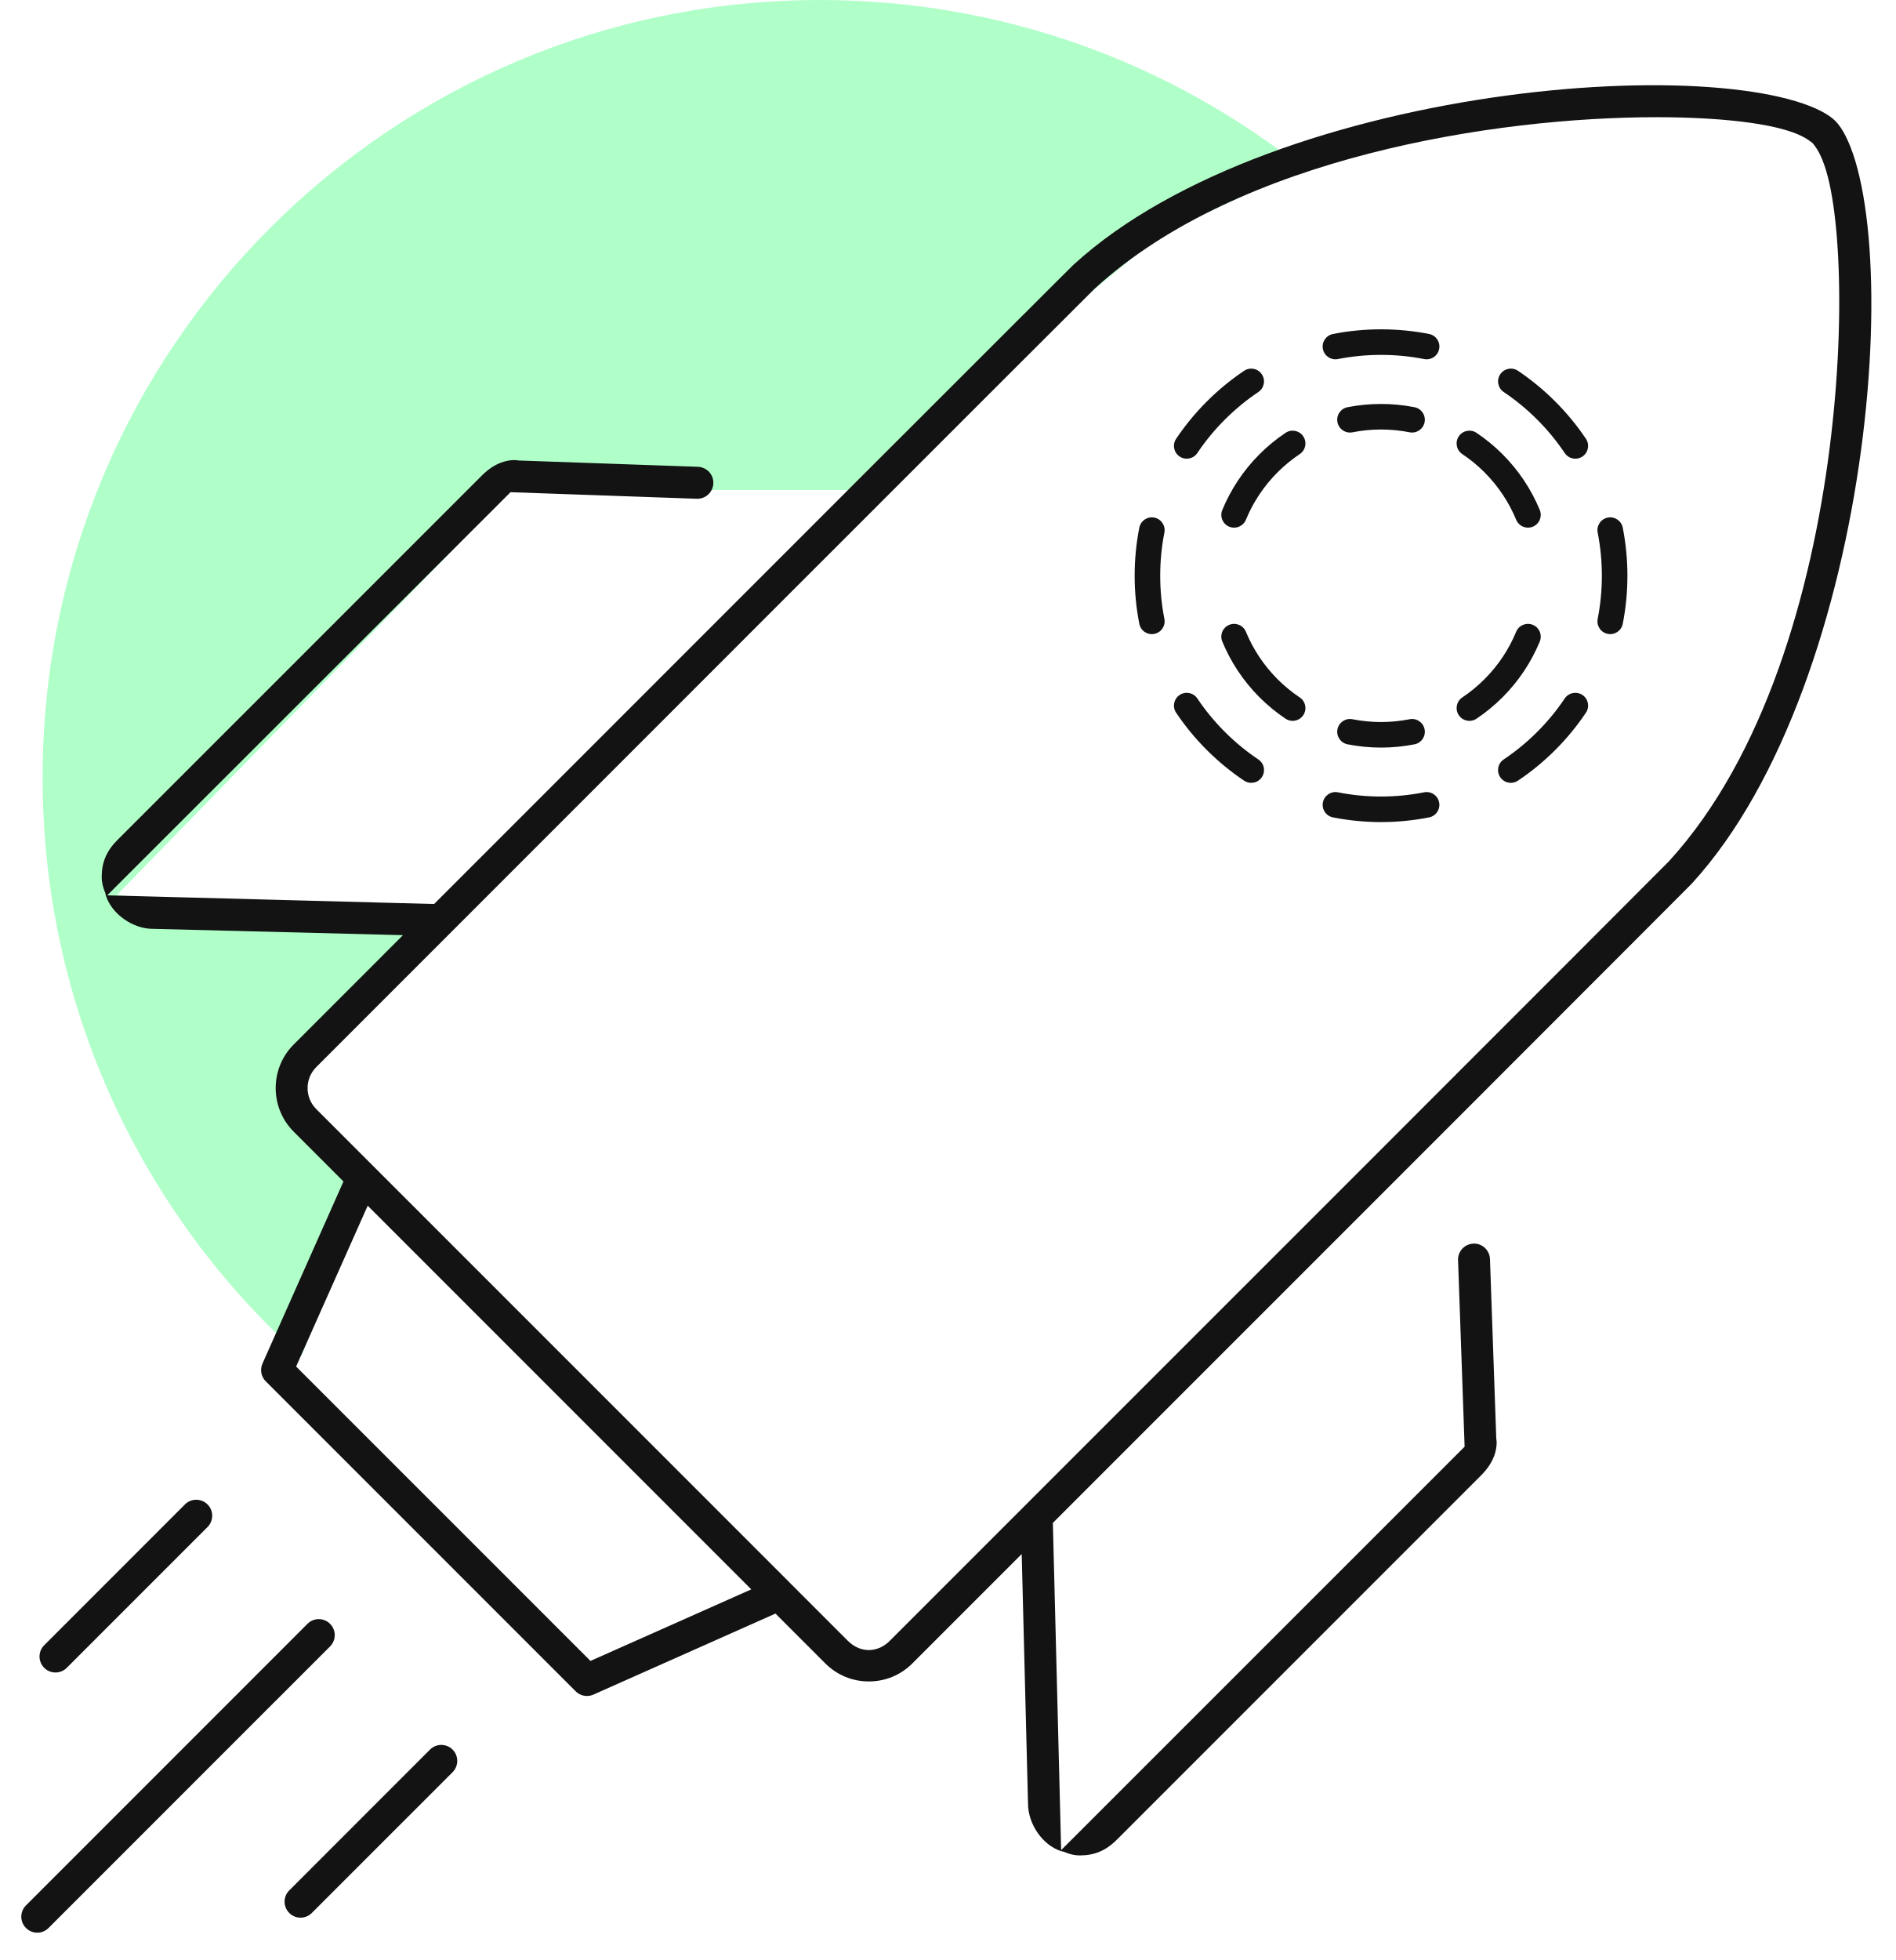
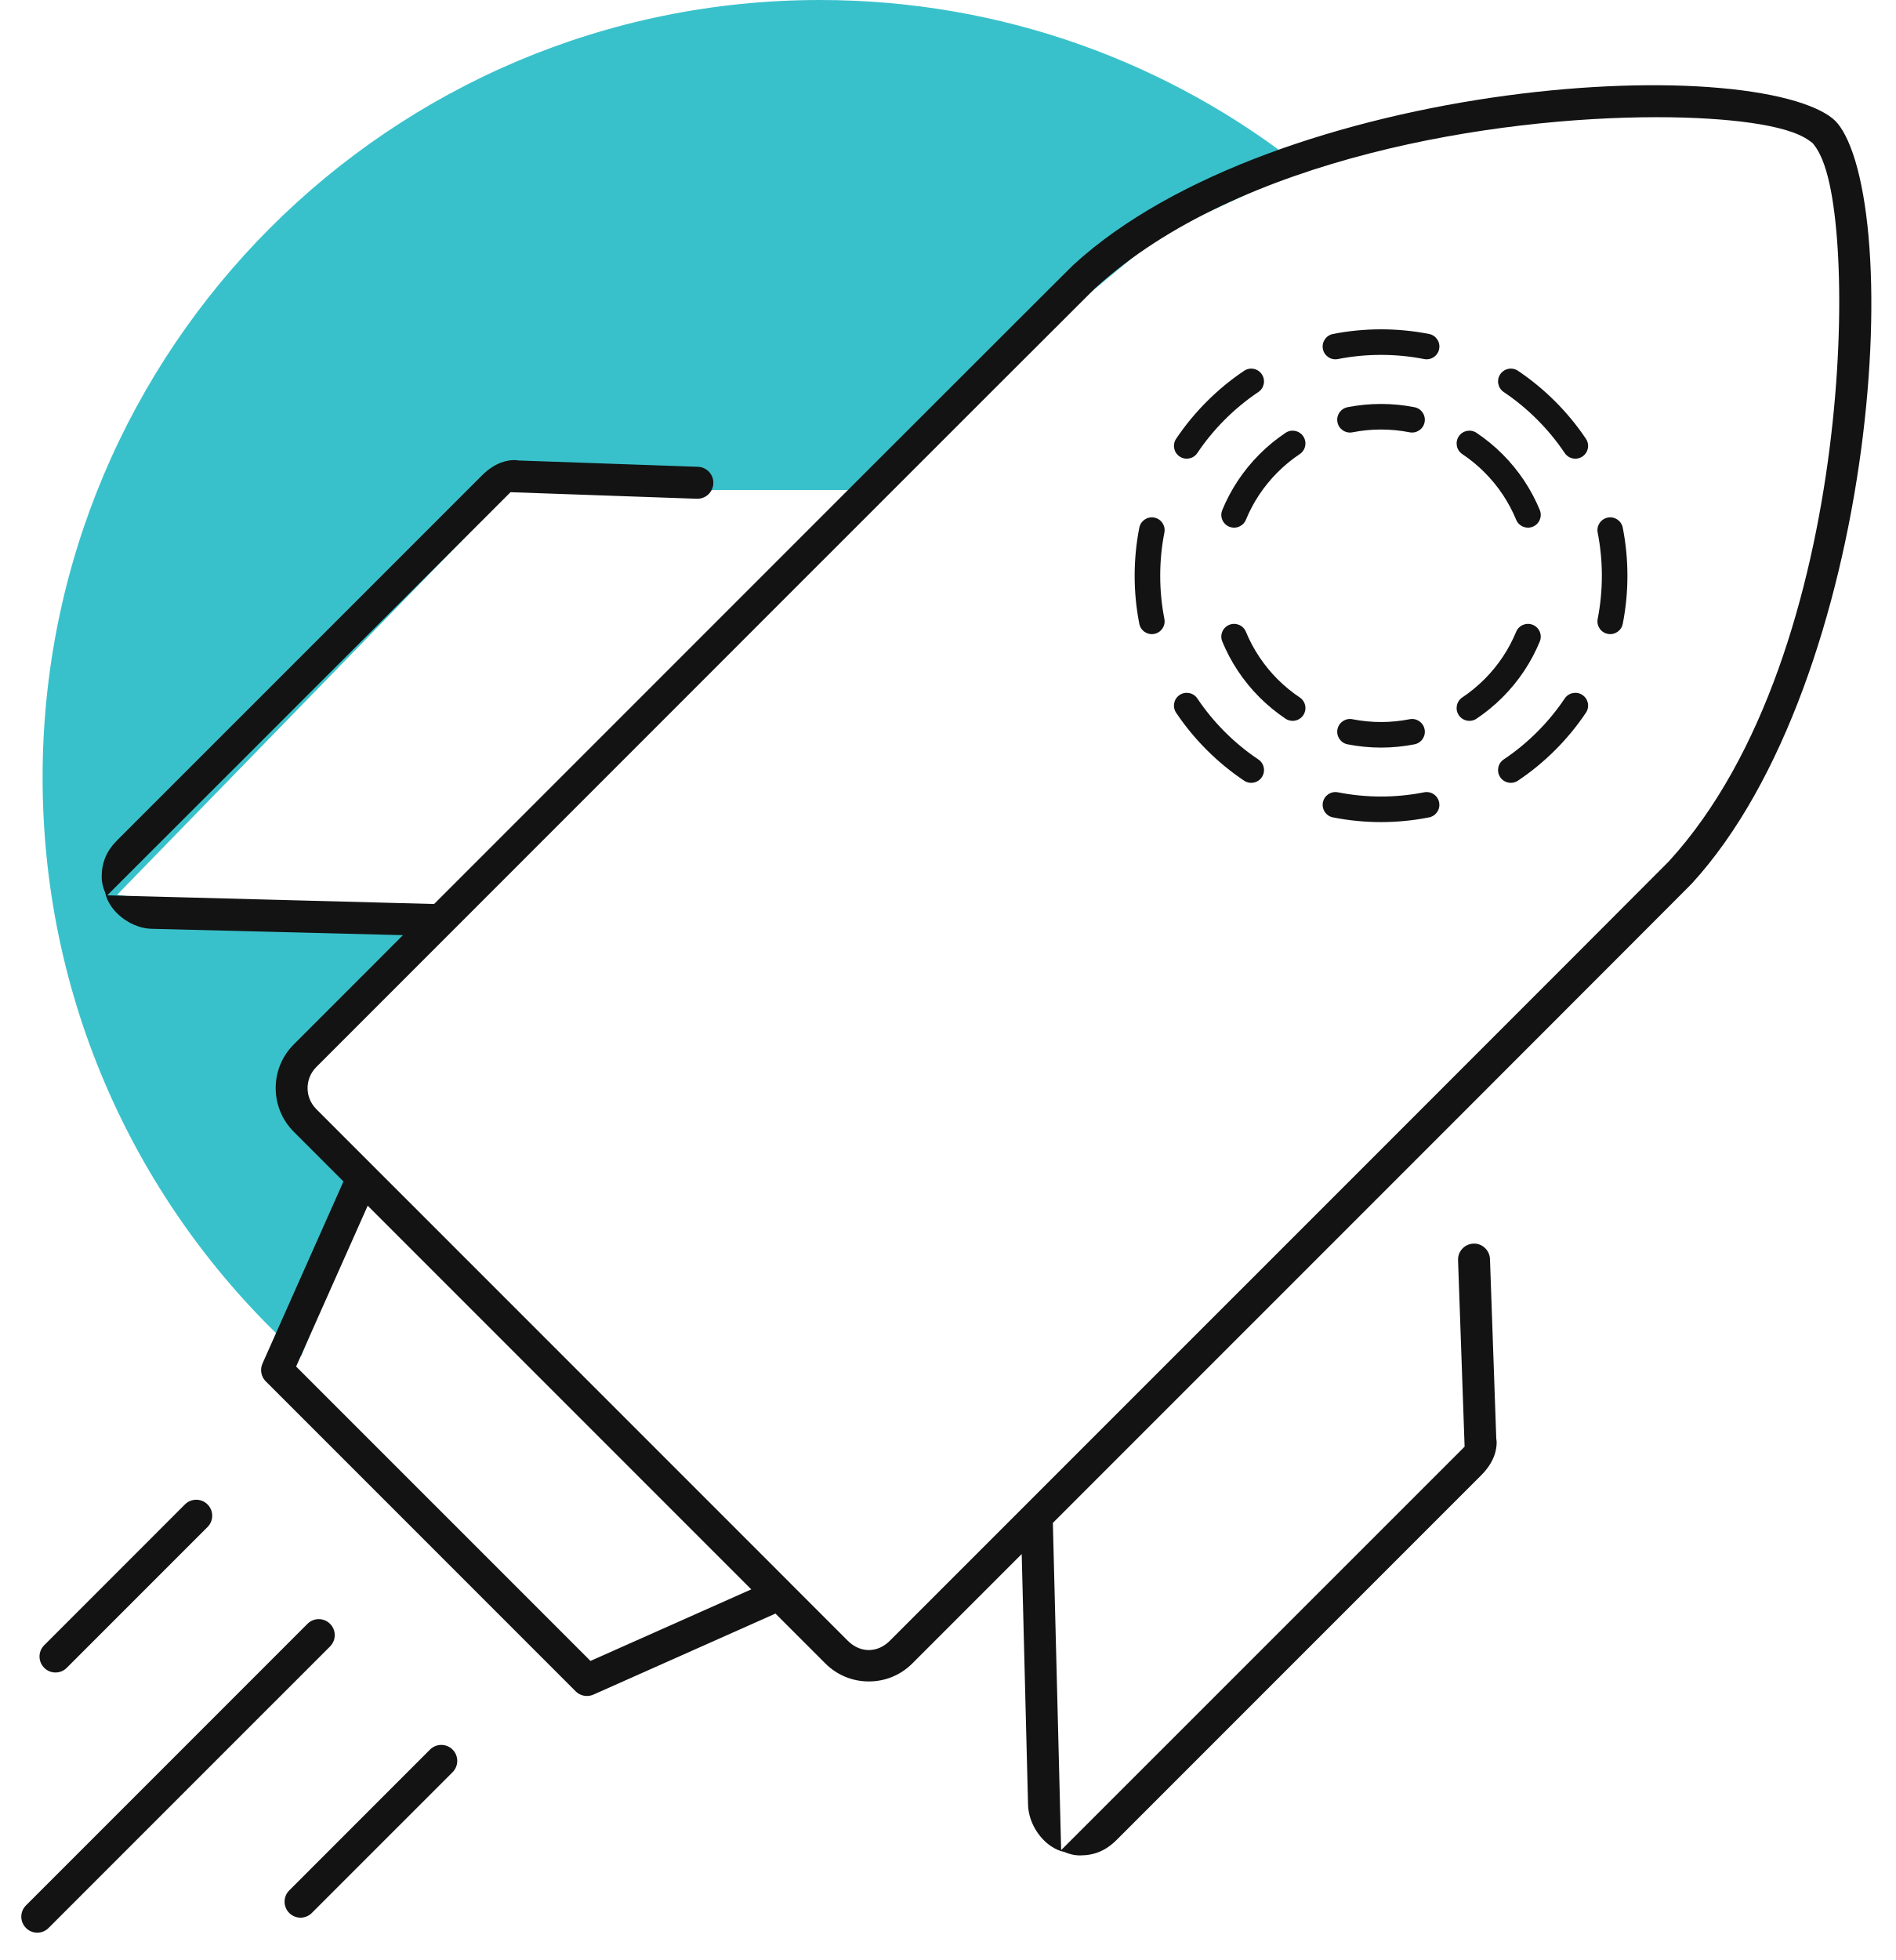
<svg xmlns="http://www.w3.org/2000/svg" width="89" height="92" viewBox="0 0 89 92" fill="none">
-   <path d="M61.166 7.889L54.5 11L40 23H24L5.5 42L20 44L14 51L17.5 55.5L14.133 63.676C6.685 56.994 2 47.294 2 36.5C2 16.342 18.342 0 38.5 0C47.065 0 54.94 2.95 61.166 7.889Z" fill="#B0FFC9" class="illustration-secondary-light-fill" />
+   <path d="M61.166 7.889L54.5 11L40 23H24L5.5 42L20 44L14 51L17.5 55.5L14.133 63.676C6.685 56.994 2 47.294 2 36.5C2 16.342 18.342 0 38.5 0C47.065 0 54.94 2.95 61.166 7.889Z" fill="#39C1CB" class="illustration-secondary-light-fill" />
  <path d="M57.51 19.694C57.745 19.46 57.745 19.08 57.51 18.846C57.276 18.611 56.896 18.611 56.662 18.845L57.51 19.694ZM53.273 27.025C53.273 27.356 53.542 27.625 53.873 27.625C54.204 27.625 54.473 27.356 54.473 27.025H53.273ZM54.473 27.025C54.473 26.693 54.204 26.425 53.873 26.425C53.542 26.425 53.273 26.693 53.273 27.025H54.473ZM56.662 35.205C56.896 35.439 57.276 35.439 57.51 35.205C57.745 34.97 57.745 34.59 57.51 34.356L56.662 35.205ZM57.51 34.356C57.276 34.122 56.896 34.122 56.662 34.356C56.428 34.59 56.427 34.97 56.662 35.205L57.51 34.356ZM64.84 38.588C65.171 38.588 65.44 38.319 65.44 37.988C65.44 37.656 65.171 37.388 64.84 37.388V38.588ZM64.84 37.388C64.509 37.388 64.24 37.656 64.24 37.988C64.24 38.319 64.509 38.588 64.84 38.588V37.388ZM73.02 35.205C73.255 34.971 73.255 34.591 73.02 34.356C72.786 34.122 72.406 34.122 72.172 34.356L73.02 35.205ZM72.172 34.356C71.938 34.591 71.938 34.971 72.172 35.205C72.406 35.439 72.786 35.439 73.02 35.205L72.172 34.356ZM76.409 27.025C76.409 26.693 76.14 26.425 75.809 26.425C75.478 26.425 75.209 26.693 75.209 27.025H76.409ZM75.209 27.025C75.209 27.356 75.478 27.625 75.809 27.625C76.14 27.625 76.409 27.356 76.409 27.025H75.209ZM73.02 18.845C72.786 18.611 72.406 18.611 72.172 18.845C71.938 19.08 71.938 19.46 72.172 19.694L73.02 18.845ZM72.172 19.694C72.406 19.928 72.786 19.928 73.02 19.694C73.255 19.46 73.255 19.08 73.02 18.845L72.172 19.694ZM64.84 15.458C64.509 15.458 64.24 15.726 64.24 16.058C64.24 16.389 64.509 16.658 64.84 16.658V15.458ZM64.84 16.658C65.171 16.658 65.44 16.389 65.44 16.058C65.44 15.726 65.171 15.458 64.84 15.458V16.658ZM56.662 18.845C56.428 19.08 56.428 19.46 56.662 19.694C56.896 19.928 57.276 19.928 57.51 19.694L56.662 18.845ZM59.136 32.731C59.37 32.965 59.75 32.965 59.984 32.731C60.218 32.497 60.219 32.117 59.984 31.883L59.136 32.731ZM59.984 22.169C60.219 21.934 60.219 21.554 59.984 21.32C59.75 21.086 59.37 21.086 59.136 21.32L59.984 22.169ZM59.136 21.32C58.901 21.555 58.901 21.935 59.136 22.169C59.37 22.403 59.75 22.403 59.984 22.169L59.136 21.32ZM64.84 20.161C65.171 20.161 65.44 19.892 65.44 19.561C65.44 19.229 65.171 18.961 64.84 18.961V20.161ZM64.84 18.961C64.509 18.961 64.24 19.229 64.24 19.561C64.24 19.892 64.509 20.161 64.84 20.161V18.961ZM69.697 22.169C69.931 22.403 70.311 22.403 70.545 22.169C70.78 21.935 70.78 21.555 70.545 21.32L69.697 22.169ZM70.545 21.32C70.311 21.086 69.931 21.086 69.697 21.32C69.463 21.555 69.462 21.934 69.697 22.169L70.545 21.32ZM69.697 31.883C69.462 32.117 69.463 32.497 69.697 32.731C69.931 32.965 70.311 32.965 70.546 32.731L69.697 31.883ZM70.545 32.731C70.78 32.497 70.78 32.117 70.545 31.882C70.311 31.648 69.931 31.648 69.697 31.882L70.545 32.731ZM64.841 33.891C64.51 33.891 64.241 34.159 64.241 34.491C64.241 34.822 64.51 35.091 64.841 35.091V33.891ZM64.841 35.091C65.172 35.091 65.441 34.822 65.441 34.491C65.441 34.159 65.172 33.891 64.841 33.891V35.091ZM59.984 31.882C59.75 31.648 59.37 31.648 59.136 31.882C58.901 32.117 58.901 32.497 59.136 32.731L59.984 31.882ZM55.221 20.595C55.036 20.87 55.109 21.243 55.384 21.428C55.659 21.613 56.032 21.539 56.217 21.264L55.221 20.595ZM54.669 25C54.733 24.675 54.522 24.359 54.196 24.295C53.871 24.231 53.556 24.443 53.492 24.768L54.669 25ZM53.492 29.281C53.556 29.607 53.871 29.818 54.196 29.754C54.522 29.69 54.733 29.375 54.669 29.05L53.492 29.281ZM56.217 32.786C56.032 32.511 55.659 32.437 55.384 32.622C55.109 32.807 55.036 33.179 55.22 33.455L56.217 32.786ZM58.413 36.644C58.689 36.828 59.061 36.755 59.245 36.479C59.43 36.204 59.356 35.831 59.08 35.647L58.413 36.644ZM62.817 37.19C62.492 37.126 62.176 37.337 62.112 37.662C62.048 37.987 62.259 38.303 62.584 38.367L62.817 37.19ZM67.096 38.367C67.421 38.303 67.633 37.988 67.569 37.663C67.504 37.337 67.189 37.126 66.864 37.19L67.096 38.367ZM70.601 35.647C70.326 35.831 70.252 36.203 70.436 36.479C70.62 36.754 70.993 36.828 71.268 36.644L70.601 35.647ZM74.461 33.454C74.646 33.179 74.573 32.806 74.298 32.622C74.022 32.437 73.65 32.511 73.465 32.786L74.461 33.454ZM75.013 29.05C74.949 29.375 75.16 29.69 75.486 29.754C75.811 29.818 76.126 29.607 76.19 29.281L75.013 29.05ZM76.19 24.768C76.126 24.443 75.811 24.231 75.486 24.295C75.16 24.359 74.949 24.675 75.013 25L76.19 24.768ZM73.465 21.264C73.65 21.54 74.022 21.613 74.297 21.428C74.573 21.244 74.646 20.871 74.461 20.596L73.465 21.264ZM71.27 17.404C70.995 17.22 70.622 17.293 70.437 17.568C70.253 17.843 70.326 18.216 70.601 18.401L71.27 17.404ZM66.865 16.854C67.19 16.918 67.506 16.706 67.57 16.381C67.634 16.056 67.422 15.74 67.097 15.676L66.865 16.854ZM62.584 15.677C62.259 15.741 62.047 16.056 62.111 16.381C62.175 16.706 62.49 16.918 62.816 16.854L62.584 15.677ZM59.081 18.401C59.356 18.216 59.429 17.844 59.244 17.569C59.06 17.293 58.687 17.22 58.412 17.405L59.081 18.401ZM58.497 29.655C58.371 29.349 58.02 29.203 57.714 29.329C57.407 29.455 57.261 29.806 57.388 30.113L58.497 29.655ZM57.388 23.939C57.261 24.245 57.407 24.596 57.713 24.722C58.02 24.848 58.37 24.703 58.497 24.396L57.388 23.939ZM61.025 21.314C61.3 21.13 61.374 20.757 61.19 20.482C61.006 20.206 60.633 20.132 60.358 20.317L61.025 21.314ZM63.267 19.114C62.942 19.179 62.73 19.494 62.795 19.819C62.859 20.144 63.175 20.356 63.5 20.292L63.267 19.114ZM66.181 20.291C66.506 20.356 66.822 20.144 66.886 19.819C66.95 19.494 66.738 19.178 66.413 19.114L66.181 20.291ZM69.323 20.316C69.048 20.132 68.675 20.206 68.491 20.482C68.307 20.757 68.381 21.13 68.656 21.314L69.323 20.316ZM71.185 24.396C71.311 24.702 71.662 24.848 71.968 24.722C72.275 24.596 72.421 24.245 72.294 23.938L71.185 24.396ZM72.294 30.113C72.42 29.806 72.275 29.456 71.968 29.329C71.662 29.203 71.311 29.349 71.185 29.655L72.294 30.113ZM68.656 32.737C68.381 32.921 68.307 33.294 68.491 33.569C68.676 33.845 69.048 33.919 69.324 33.735L68.656 32.737ZM66.414 34.937C66.739 34.873 66.951 34.557 66.886 34.232C66.822 33.907 66.507 33.695 66.182 33.76L66.414 34.937ZM63.5 33.76C63.175 33.695 62.86 33.907 62.795 34.232C62.731 34.557 62.943 34.873 63.268 34.937L63.5 33.76ZM60.358 33.735C60.633 33.919 61.006 33.845 61.19 33.569C61.374 33.294 61.3 32.921 61.025 32.737L60.358 33.735ZM56.662 18.845C56.12 19.387 55.639 19.973 55.221 20.595L56.217 21.264C56.591 20.706 57.023 20.18 57.51 19.694L56.662 18.845ZM53.492 24.768C53.347 25.504 53.273 26.259 53.273 27.025H54.473C54.473 26.336 54.539 25.659 54.669 25L53.492 24.768ZM53.273 27.025C53.273 27.79 53.347 28.546 53.492 29.281L54.669 29.05C54.539 28.39 54.473 27.713 54.473 27.025H53.273ZM55.22 33.455C55.639 34.078 56.12 34.664 56.662 35.205L57.51 34.356C57.023 33.87 56.591 33.344 56.217 32.786L55.22 33.455ZM56.662 35.205C57.207 35.75 57.794 36.23 58.413 36.644L59.08 35.647C58.526 35.276 58 34.846 57.51 34.356L56.662 35.205ZM62.584 38.367C63.329 38.514 64.084 38.588 64.84 38.588V37.388C64.162 37.388 63.484 37.322 62.817 37.19L62.584 38.367ZM64.84 38.588C65.596 38.588 66.352 38.514 67.096 38.367L66.864 37.19C66.196 37.322 65.518 37.388 64.84 37.388V38.588ZM71.268 36.644C71.887 36.23 72.475 35.75 73.02 35.205L72.172 34.356C71.682 34.846 71.156 35.276 70.601 35.647L71.268 36.644ZM73.02 35.205C73.562 34.663 74.043 34.077 74.461 33.454L73.465 32.786C73.091 33.344 72.659 33.87 72.172 34.356L73.02 35.205ZM76.19 29.281C76.335 28.546 76.409 27.791 76.409 27.025H75.209C75.209 27.713 75.142 28.39 75.013 29.05L76.19 29.281ZM76.409 27.025C76.409 26.259 76.335 25.504 76.19 24.768L75.013 25C75.142 25.659 75.209 26.336 75.209 27.025H76.409ZM74.461 20.596C74.043 19.973 73.562 19.387 73.02 18.845L72.172 19.694C72.658 20.18 73.09 20.706 73.465 21.264L74.461 20.596ZM73.02 18.845C72.479 18.304 71.893 17.822 71.27 17.404L70.601 18.401C71.159 18.775 71.685 19.207 72.172 19.694L73.02 18.845ZM67.097 15.676C66.361 15.532 65.606 15.458 64.84 15.458V16.658C65.528 16.658 66.206 16.724 66.865 16.854L67.097 15.676ZM64.84 15.458C64.075 15.458 63.32 15.532 62.584 15.677L62.816 16.854C63.475 16.724 64.152 16.658 64.84 16.658V15.458ZM58.412 17.405C57.789 17.823 57.203 18.304 56.662 18.845L57.51 19.694C57.997 19.207 58.523 18.776 59.081 18.401L58.412 17.405ZM59.984 31.883C59.327 31.224 58.831 30.465 58.497 29.655L57.388 30.113C57.781 31.066 58.364 31.958 59.136 32.731L59.984 31.883ZM58.497 24.396C58.831 23.586 59.326 22.827 59.984 22.169L59.136 21.32C58.364 22.093 57.781 22.985 57.388 23.939L58.497 24.396ZM59.984 22.169C60.309 21.844 60.657 21.56 61.025 21.314L60.358 20.317C59.926 20.605 59.516 20.94 59.136 21.32L59.984 22.169ZM63.5 20.292C63.942 20.204 64.391 20.161 64.84 20.161V18.961C64.313 18.961 63.786 19.012 63.267 19.114L63.5 20.292ZM64.84 20.161C65.29 20.161 65.739 20.204 66.181 20.291L66.413 19.114C65.894 19.012 65.367 18.961 64.84 18.961V20.161ZM68.656 21.314C69.023 21.559 69.372 21.844 69.697 22.169L70.545 21.32C70.165 20.94 69.755 20.605 69.323 20.316L68.656 21.314ZM69.697 22.169C70.355 22.827 70.851 23.586 71.185 24.396L72.294 23.938C71.901 22.985 71.317 22.093 70.545 21.32L69.697 22.169ZM71.185 29.655C70.85 30.465 70.355 31.224 69.697 31.883L70.546 32.731C71.317 31.958 71.901 31.066 72.294 30.113L71.185 29.655ZM69.697 31.882C69.372 32.207 69.023 32.492 68.656 32.737L69.324 33.735C69.755 33.446 70.165 33.111 70.545 32.731L69.697 31.882ZM66.182 33.76C65.74 33.847 65.29 33.891 64.841 33.891V35.091C65.368 35.091 65.895 35.039 66.414 34.937L66.182 33.76ZM64.841 33.891C64.392 33.891 63.943 33.847 63.5 33.76L63.268 34.937C63.787 35.039 64.314 35.091 64.841 35.091V33.891ZM61.025 32.737C60.658 32.492 60.309 32.207 59.984 31.882L59.136 32.731C59.516 33.111 59.926 33.446 60.358 33.735L61.025 32.737Z" fill="#121312" class="illustration-text-primary-fill" />
  <path fill-rule="evenodd" clip-rule="evenodd" d="M69.543 69.248L52.428 86.362C51.92 86.869 51.378 87.091 50.711 87.091C50.406 87.091 50.179 87.012 50.029 86.952L49.943 86.918L49.852 86.899L49.846 86.898C49.839 86.896 49.824 86.892 49.795 86.882C48.969 86.607 48.266 85.641 48.266 84.647V84.634L47.97 72.945L42.837 78.078C42.29 78.625 41.567 78.925 40.792 78.925C40.019 78.925 39.295 78.625 38.748 78.078L36.409 75.739L27.866 79.541L27.864 79.542C27.763 79.586 27.658 79.607 27.557 79.607C27.363 79.607 27.171 79.531 27.027 79.387L12.479 64.839L12.477 64.838C12.259 64.621 12.197 64.288 12.324 64.003L16.126 55.457L13.789 53.119C12.662 51.992 12.662 50.156 13.788 49.029C14.451 48.365 15.138 47.678 15.843 46.973L15.845 46.971L15.859 46.957C16.323 46.493 16.795 46.021 17.273 45.543L18.919 43.895L7.188 43.599H7.173C6.235 43.6 5.262 42.905 4.984 42.072L4.982 42.065L4.979 42.059C4.975 42.047 4.969 42.026 4.959 41.983L4.942 41.909L4.914 41.838C4.848 41.672 4.775 41.45 4.775 41.156C4.775 40.484 4.999 39.943 5.503 39.439L22.62 22.324C23.253 21.69 23.833 21.595 24.166 21.595C24.205 21.595 24.246 21.598 24.287 21.605L24.349 21.615L32.768 21.911C33.183 21.926 33.507 22.274 33.492 22.687C33.478 23.092 33.145 23.411 32.743 23.411L32.731 23.411L32.726 23.411L32.724 23.411L32.715 23.411L23.97 23.103L5.035 42.026L20.382 42.433L20.686 42.129C27.311 35.502 34.7 28.113 40.456 22.358C43.334 19.481 45.804 17.013 47.566 15.253C48.448 14.373 49.152 13.67 49.641 13.182C49.886 12.938 50.077 12.748 50.21 12.617C50.279 12.548 50.327 12.501 50.357 12.471C50.391 12.438 50.402 12.426 50.397 12.431L50.401 12.428C55.135 8.095 63.225 5.5 70.724 4.487C74.452 3.984 77.971 3.881 80.769 4.131C82.17 4.256 83.365 4.467 84.306 4.749C85.269 5.038 85.866 5.372 86.171 5.677C86.479 5.985 86.815 6.585 87.106 7.549C87.39 8.491 87.603 9.688 87.729 11.089C87.981 13.89 87.88 17.411 87.377 21.14C86.367 28.64 83.772 36.731 79.437 41.469C79.44 41.466 79.383 41.523 79.235 41.673C79.096 41.813 78.895 42.015 78.637 42.273C78.123 42.788 77.384 43.529 76.463 44.45C74.623 46.293 72.057 48.859 69.116 51.802C63.233 57.686 55.844 65.074 49.736 71.181L49.433 71.484L49.822 86.842L68.765 67.905L68.457 59.151L68.457 59.15C68.442 58.738 68.764 58.389 69.181 58.374L69.189 58.374C69.581 58.356 69.941 58.679 69.956 59.098L70.252 67.537L70.262 67.599C70.268 67.634 70.27 67.668 70.27 67.701C70.27 68.034 70.174 68.617 69.543 69.248ZM41.772 77.022L41.775 77.018C54.19 64.607 77.822 40.979 78.335 40.451L78.346 40.44L78.356 40.429C82.861 35.507 85.041 27.761 85.896 21.086C86.327 17.726 86.429 14.579 86.305 12.109C86.244 10.875 86.125 9.791 85.958 8.925C85.8 8.113 85.571 7.324 85.19 6.826L85.109 6.721L85.003 6.64C84.674 6.389 84.24 6.22 83.814 6.096C83.366 5.965 82.831 5.857 82.232 5.771C81.033 5.598 79.511 5.501 77.785 5.501C73.98 5.501 69.088 5.971 64.314 7.198C59.553 8.421 54.816 10.42 51.408 13.539L51.397 13.549L51.387 13.559C50.87 14.061 27.25 37.684 14.848 50.089L14.846 50.091C14.306 50.634 14.306 51.513 14.846 52.056L37.085 74.294C37.093 74.302 37.101 74.311 37.109 74.319L39.807 77.017L39.813 77.023C40.002 77.209 40.332 77.451 40.792 77.451C41.254 77.451 41.584 77.208 41.772 77.022ZM13.903 64.143L27.723 77.962L35.273 74.603L17.264 56.594L13.903 64.143Z" fill="#121312" class="illustration-text-primary-fill" />
  <path fill-rule="evenodd" clip-rule="evenodd" d="M1.221 90.498L1.219 90.496C0.927 90.204 0.927 89.729 1.22 89.437L14.436 76.22C14.73 75.926 15.204 75.927 15.496 76.22L15.497 76.221C15.79 76.513 15.79 76.987 15.497 77.281L2.28 90.497L2.279 90.498C2.133 90.644 1.943 90.717 1.75 90.717C1.556 90.717 1.366 90.644 1.221 90.498Z" fill="#121312" class="illustration-text-primary-fill" />
  <path d="M2.076 78.286L2.075 78.284C1.782 77.992 1.783 77.517 2.075 77.225L8.683 70.616C8.977 70.323 9.451 70.323 9.744 70.616C10.037 70.909 10.036 71.384 9.744 71.677L3.135 78.285L3.134 78.286C2.989 78.432 2.799 78.505 2.605 78.505C2.412 78.505 2.222 78.432 2.076 78.286Z" fill="#121312" class="illustration-text-primary-fill" />
  <path d="M13.582 89.793L13.58 89.792C13.288 89.5 13.288 89.025 13.581 88.733L20.189 82.124C20.482 81.831 20.956 81.831 21.25 82.124C21.542 82.417 21.542 82.891 21.249 83.185L14.641 89.792L14.64 89.793C14.494 89.939 14.304 90.013 14.111 90.013C13.917 90.013 13.727 89.939 13.582 89.793Z" fill="#121312" class="illustration-text-primary-fill" />
</svg>
